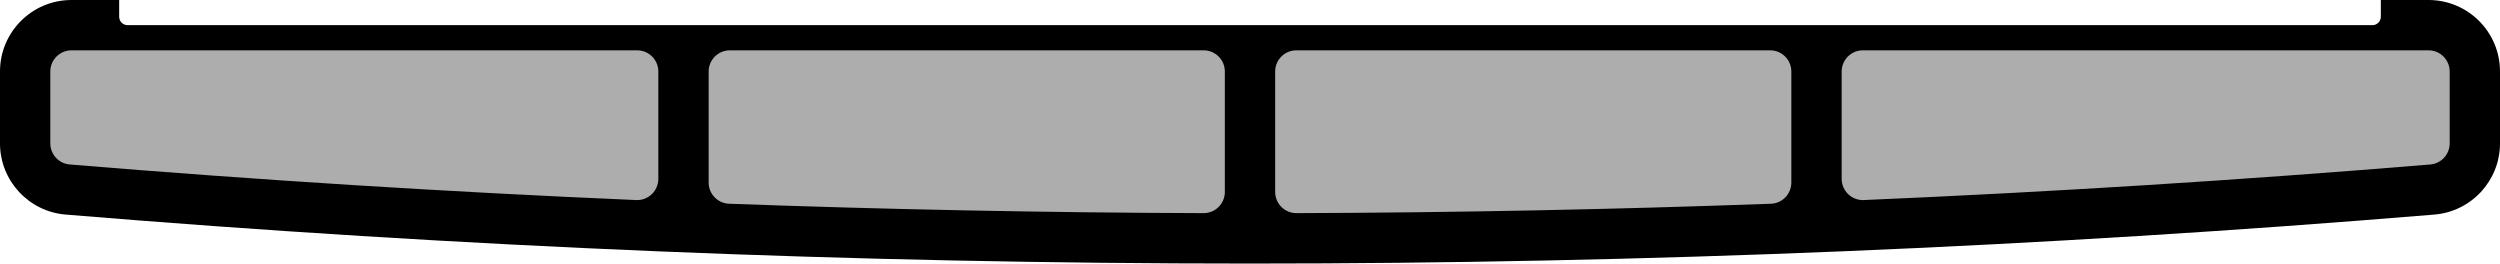
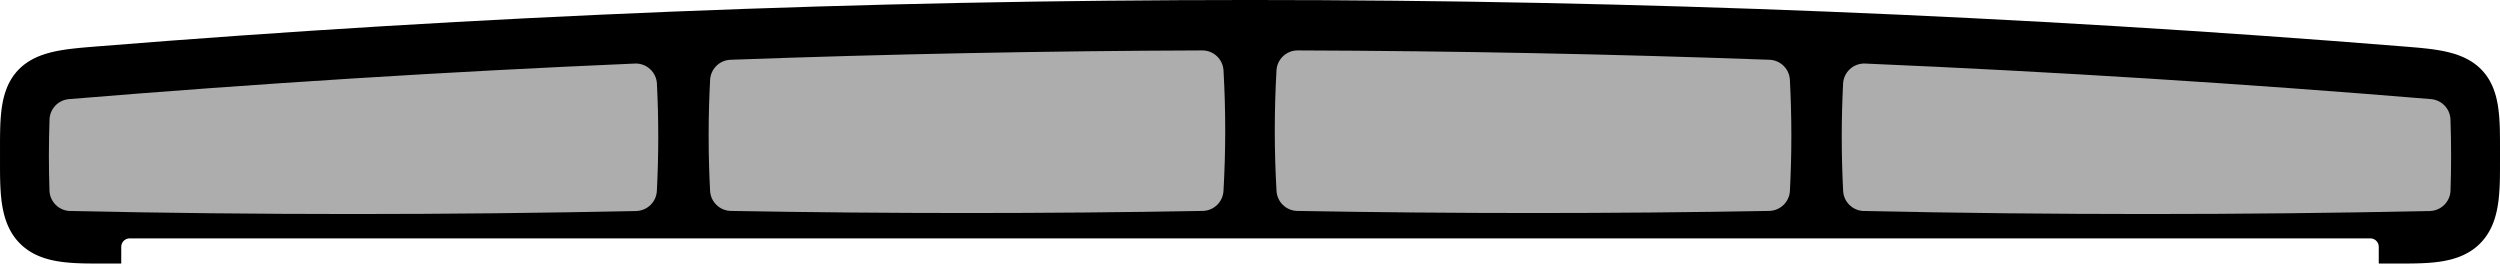
<svg xmlns="http://www.w3.org/2000/svg" xmlns:ns1="http://www.shapertools.com/namespaces/shaper" ns1:fusionaddin="version:1.8.0" width="94.385cm" height="9.95cm" version="1.1" x="0cm" y="0cm" viewBox="0 0 94.385 9.95" enable-background="new 0 0 94.385 9.95" xml:space="preserve">
-   <path d="M-42.693,5.27 L-42.693,5.903 -44.493,5.903 A2.7,2.7 90 0,1 -47.193,3.203 L-47.193,0.493 A2.7,2.7 180 0,1 -44.715,-2.198 A541.473,541.473 265.263 0,1 44.715,-2.198 A2.7,2.7 274.737 0,1 47.193,0.493 L47.193,3.203 A2.7,2.7 0 0,1 44.493,5.903 L42.693,5.903 42.693,5.27 A0.318,0.318 0 0,0 42.375,4.953 L-42.375,4.953 A0.318,0.318 270 0,0 -42.693,5.27z" transform="matrix(1,0,0,-1,47.19251,5.902912)" fill="rgb(0,0,0)" ns1:cutDepth="1.9cm" stroke-linecap="round" stroke-linejoin="round" />
-   <path d="M23.172,-1.65 A540.523,540.523 272.457 0,1 44.558,-0.307 A0.8,0.8 274.729 0,1 45.293,0.49 L45.293,3.203 A0.8,0.8 0 0,1 44.493,4.003 L23.138,4.003 A0.8,0.8 90 0,1 22.338,3.203 L22.338,-0.851 A0.8,0.8 180 0,1 23.172,-1.65z" transform="matrix(1,0,0,-1,47.19251,5.902912)" fill="rgb(173,173,173)" fill-rule="nonzero" ns1:cutDepth="1.4cm" stroke-linecap="round" stroke-linejoin="round" />
-   <path d="M-19.667,-1.789 A540.523,540.523 267.915 0,1 -1.753,-2.144 A0.8,0.8 269.814 0,1 -0.95,-1.344 L-0.95,3.203 A0.8,0.8 0 0,1 -1.75,4.003 L-19.638,4.003 A0.8,0.8 90 0,1 -20.438,3.203 L-20.438,-0.99 A0.8,0.8 180 0,1 -19.667,-1.789z" transform="matrix(1,0,0,-1,47.19251,5.902912)" fill="rgb(173,173,173)" fill-rule="nonzero" ns1:cutDepth="1.4cm" stroke-linecap="round" stroke-linejoin="round" />
-   <path d="M1.753,-2.144 A540.523,540.523 270.186 0,1 19.667,-1.789 A0.8,0.8 272.085 0,1 20.438,-0.99 L20.438,3.203 A0.8,0.8 0 0,1 19.638,4.003 L1.75,4.003 A0.8,0.8 90 0,1 0.95,3.203 L0.95,-1.344 A0.8,0.8 180 0,1 1.753,-2.144z" transform="matrix(1,0,0,-1,47.19251,5.902912)" fill="rgb(173,173,173)" fill-rule="nonzero" ns1:cutDepth="1.4cm" stroke-linecap="round" stroke-linejoin="round" />
-   <path d="M-44.558,-0.307 A540.523,540.523 265.271 0,1 -23.172,-1.65 A0.8,0.8 267.543 0,1 -22.338,-0.851 L-22.338,3.203 A0.8,0.8 0 0,1 -23.138,4.003 L-44.493,4.003 A0.8,0.8 90 0,1 -45.293,3.203 L-45.293,0.49 A0.8,0.8 180 0,1 -44.558,-0.307z" transform="matrix(1,0,0,-1,47.19251,5.902912)" fill="rgb(173,173,173)" fill-rule="nonzero" ns1:cutDepth="1.4cm" stroke-linecap="round" stroke-linejoin="round" />
+   <path d="M-42.296,-4.908 L42.296,-4.908 42.296,-4.908 42.311,-4.908 42.327,-4.909 42.343,-4.911 42.358,-4.914 42.374,-4.918 42.389,-4.922 42.404,-4.926 42.418,-4.932 42.432,-4.938 42.446,-4.945 42.459,-4.953 42.473,-4.961 42.486,-4.971 42.499,-4.98 42.51,-4.99 42.521,-5.001 42.532,-5.011 42.542,-5.023 42.551,-5.036 42.561,-5.049 42.569,-5.062 42.577,-5.076 42.584,-5.09 42.59,-5.104 42.596,-5.118 42.6,-5.132 42.605,-5.148 42.608,-5.163 42.611,-5.179 42.613,-5.195 42.614,-5.21 42.615,-5.225 42.615,-5.858 43.305,-5.858 43.305,-5.858 43.424,-5.858 43.542,-5.857 43.659,-5.857 43.774,-5.856 43.888,-5.855 44.001,-5.853 44.112,-5.85 44.222,-5.846 44.33,-5.841 44.437,-5.835 44.543,-5.828 44.647,-5.819 44.75,-5.808 44.852,-5.796 44.902,-5.789 44.952,-5.782 45.001,-5.774 45.05,-5.766 45.099,-5.757 45.147,-5.747 45.195,-5.737 45.243,-5.727 45.291,-5.715 45.338,-5.703 45.385,-5.691 45.432,-5.677 45.478,-5.663 45.524,-5.649 45.57,-5.633 45.616,-5.617 45.661,-5.6 45.706,-5.582 45.75,-5.563 45.794,-5.544 45.838,-5.523 45.881,-5.502 45.924,-5.48 45.966,-5.457 46.009,-5.433 46.05,-5.408 46.091,-5.382 46.132,-5.355 46.172,-5.327 46.211,-5.298 46.25,-5.269 46.288,-5.239 46.324,-5.208 46.361,-5.176 46.396,-5.143 46.43,-5.11 46.464,-5.075 46.497,-5.04 46.529,-5.005 46.561,-4.968 46.591,-4.931 46.621,-4.892 46.65,-4.854 46.678,-4.814 46.706,-4.773 46.732,-4.732 46.758,-4.691 46.782,-4.649 46.806,-4.607 46.828,-4.564 46.85,-4.521 46.871,-4.477 46.89,-4.433 46.91,-4.389 46.928,-4.344 46.945,-4.299 46.962,-4.253 46.978,-4.207 46.993,-4.161 47.007,-4.115 47.021,-4.068 47.034,-4.021 47.046,-3.973 47.057,-3.926 47.068,-3.878 47.079,-3.829 47.088,-3.78 47.098,-3.731 47.106,-3.682 47.114,-3.632 47.122,-3.581 47.129,-3.531 47.142,-3.429 47.152,-3.325 47.162,-3.22 47.169,-3.113 47.176,-3.005 47.181,-2.896 47.185,-2.785 47.188,-2.673 47.19,-2.559 47.191,-2.444 47.192,-2.327 47.192,-2.21 47.192,-2.09 47.193,-1.97 47.193,-1.543 47.193,-1.543 47.192,-1.428 47.192,-1.314 47.192,-1.202 47.191,-1.091 47.19,-0.982 47.188,-0.874 47.186,-0.768 47.182,-0.663 47.178,-0.559 47.172,-0.457 47.166,-0.357 47.158,-0.257 47.148,-0.16 47.137,-0.063 47.124,0.032 47.11,0.125 47.102,0.172 47.093,0.218 47.084,0.263 47.075,0.308 47.065,0.353 47.054,0.398 47.043,0.442 47.031,0.486 47.018,0.53 47.005,0.574 46.991,0.617 46.976,0.66 46.961,0.703 46.945,0.745 46.928,0.787 46.911,0.829 46.892,0.87 46.873,0.911 46.853,0.952 46.832,0.992 46.811,1.032 46.788,1.072 46.765,1.111 46.741,1.149 46.715,1.188 46.689,1.225 46.662,1.262 46.635,1.299 46.606,1.334 46.577,1.369 46.548,1.403 46.517,1.436 46.486,1.469 46.454,1.501 46.421,1.532 46.388,1.562 46.354,1.592 46.319,1.621 46.284,1.649 46.247,1.677 46.21,1.704 46.173,1.73 46.135,1.756 46.096,1.78 46.057,1.804 46.017,1.827 45.977,1.849 45.937,1.871 45.896,1.891 45.855,1.911 45.813,1.93 45.771,1.949 45.729,1.966 45.687,1.983 45.644,2 45.601,2.015 45.558,2.031 45.514,2.045 45.471,2.059 45.427,2.072 45.338,2.097 45.249,2.12 45.158,2.142 45.065,2.162 44.972,2.18 44.876,2.197 44.779,2.212 44.681,2.227 44.581,2.24 44.48,2.253 44.377,2.264 44.273,2.275 44.168,2.286 44.06,2.296 43.952,2.305 43.842,2.314 43.731,2.324 43.618,2.333 A541.473,541.473 85.38 0,1 -43.618,2.333 L-43.618,2.333 -43.732,2.323 -43.846,2.314 -43.957,2.305 -44.068,2.295 -44.176,2.285 -44.284,2.274 -44.389,2.263 -44.494,2.251 -44.597,2.238 -44.698,2.224 -44.798,2.209 -44.896,2.193 -44.993,2.176 -45.088,2.157 -45.182,2.136 -45.274,2.114 -45.319,2.102 -45.364,2.09 -45.409,2.078 -45.453,2.064 -45.497,2.051 -45.541,2.036 -45.584,2.021 -45.627,2.006 -45.67,1.99 -45.712,1.973 -45.754,1.956 -45.796,1.938 -45.837,1.919 -45.878,1.9 -45.919,1.88 -45.959,1.859 -45.999,1.837 -46.038,1.815 -46.077,1.792 -46.116,1.768 -46.154,1.743 -46.191,1.717 -46.228,1.691 -46.265,1.664 -46.301,1.636 -46.337,1.607 -46.371,1.577 -46.405,1.547 -46.439,1.515 -46.471,1.484 -46.503,1.451 -46.534,1.418 -46.564,1.385 -46.593,1.35 -46.621,1.315 -46.649,1.28 -46.676,1.244 -46.702,1.207 -46.728,1.169 -46.752,1.131 -46.776,1.092 -46.799,1.052 -46.822,1.012 -46.843,0.971 -46.864,0.93 -46.884,0.889 -46.903,0.847 -46.921,0.805 -46.938,0.763 -46.954,0.721 -46.97,0.678 -46.985,0.635 -46.999,0.591 -47.013,0.547 -47.026,0.504 -47.038,0.459 -47.05,0.415 -47.06,0.371 -47.071,0.326 -47.081,0.281 -47.098,0.191 -47.114,0.1 -47.128,0.007 -47.14,-0.086 -47.15,-0.181 -47.159,-0.278 -47.167,-0.375 -47.173,-0.474 -47.179,-0.575 -47.183,-0.677 -47.186,-0.78 -47.188,-0.885 -47.19,-0.991 -47.191,-1.098 -47.192,-1.207 -47.192,-1.318 -47.192,-1.429 -47.192,-1.543 -47.192,-1.97 -47.192,-1.97 -47.192,-2.089 -47.192,-2.207 -47.192,-2.324 -47.191,-2.44 -47.19,-2.554 -47.188,-2.666 -47.185,-2.777 -47.181,-2.887 -47.176,-2.996 -47.17,-3.103 -47.163,-3.208 -47.154,-3.312 -47.143,-3.415 -47.131,-3.517 -47.124,-3.567 -47.117,-3.617 -47.109,-3.666 -47.1,-3.715 -47.092,-3.764 -47.082,-3.812 -47.072,-3.861 -47.061,-3.908 -47.05,-3.956 -47.038,-4.003 -47.026,-4.05 -47.012,-4.097 -46.998,-4.143 -46.984,-4.189 -46.968,-4.235 -46.952,-4.281 -46.935,-4.326 -46.917,-4.371 -46.898,-4.415 -46.879,-4.459 -46.858,-4.503 -46.837,-4.546 -46.815,-4.589 -46.792,-4.632 -46.768,-4.674 -46.743,-4.715 -46.717,-4.757 -46.69,-4.797 -46.662,-4.837 -46.633,-4.877 -46.604,-4.915 -46.574,-4.953 -46.542,-4.99 -46.511,-5.026 -46.478,-5.061 -46.444,-5.096 -46.41,-5.129 -46.375,-5.162 -46.339,-5.195 -46.303,-5.226 -46.265,-5.257 -46.227,-5.286 -46.188,-5.315 -46.149,-5.343 -46.108,-5.371 -46.067,-5.397 -46.026,-5.423 -45.984,-5.447 -45.941,-5.471 -45.899,-5.493 -45.855,-5.515 -45.812,-5.536 -45.768,-5.556 -45.723,-5.575 -45.679,-5.593 -45.633,-5.61 -45.588,-5.627 -45.542,-5.643 -45.496,-5.658 -45.449,-5.672 -45.403,-5.686 -45.356,-5.699 -45.308,-5.711 -45.26,-5.723 -45.212,-5.733 -45.164,-5.744 -45.115,-5.754 -45.066,-5.763 -45.016,-5.771 -44.967,-5.779 -44.916,-5.787 -44.866,-5.794 -44.763,-5.807 -44.66,-5.818 -44.555,-5.827 -44.448,-5.834 -44.34,-5.841 -44.231,-5.846 -44.12,-5.85 -44.007,-5.853 -43.894,-5.855 -43.779,-5.856 -43.662,-5.857 -43.544,-5.857 -43.425,-5.858 -43.304,-5.858 -42.615,-5.858 -42.615,-5.225 -42.615,-5.225 -42.614,-5.21 -42.613,-5.195 -42.611,-5.179 -42.608,-5.163 -42.605,-5.148 -42.6,-5.132 -42.596,-5.118 -42.59,-5.104 -42.584,-5.09 -42.577,-5.076 -42.569,-5.062 -42.561,-5.049 -42.551,-5.036 -42.542,-5.023 -42.532,-5.011 -42.521,-5.001 -42.51,-4.99 -42.499,-4.98 -42.486,-4.971 -42.473,-4.961 -42.459,-4.953 -42.446,-4.945 -42.432,-4.938 -42.418,-4.932 -42.404,-4.926 -42.389,-4.922 -42.374,-4.918 -42.358,-4.914 -42.343,-4.911 -42.327,-4.909 -42.311,-4.908 -42.296,-4.908z" transform="matrix(1,0,0,-1,47.1925,4.092333)" fill="rgb(0,0,0)" ns1:cutDepth="1.9cm" stroke-linecap="round" stroke-linejoin="round" />
+   <path d="M23.175,-3.874 A500,500 268.775 0,1 44.542,-3.874 A0.8,0.8 271.224 0,1 45.325,-3.101 A40,40 358.112 0,1 45.323,-0.42 A0.8,0.8 1.953 0,1 44.59,0.35 A540.523,540.523 85.268 0,1 23.224,1.693 A0.8,0.8 87.537 0,1 22.391,0.934 A40,40 177.135 0,1 22.393,-3.115 A0.8,0.8 182.937 0,1 23.175,-3.874z" transform="matrix(1,0,0,-1,47.1925,4.092333)" fill="rgb(173,173,173)" fill-rule="nonzero" ns1:cutDepth="1.4cm" stroke-linecap="round" stroke-linejoin="round" />
+   <path d="M-44.542,-3.874 A500,500 268.776 0,1 -23.175,-3.874 A0.8,0.8 271.225 0,1 -22.393,-3.115 A40,40 357.063 0,1 -22.391,0.934 A0.8,0.8 2.865 0,1 -23.224,1.693 A540.523,540.523 92.463 0,1 -44.59,0.35 A0.8,0.8 94.732 0,1 -45.323,-0.42 A40,40 178.047 0,1 -45.325,-3.101 A0.8,0.8 181.888 0,1 -44.542,-3.874z" transform="matrix(1,0,0,-1,47.1925,4.092333)" fill="rgb(173,173,173)" fill-rule="nonzero" ns1:cutDepth="1.4cm" stroke-linecap="round" stroke-linejoin="round" />
+   <path d="M1.785,-3.871 A500,500 268.979 0,1 19.599,-3.871 A0.8,0.8 271.021 0,1 20.384,-3.113 A40,40 357.006 0,1 20.383,1.079 A0.8,0.8 3.014 0,1 19.613,1.836 A540.523,540.523 87.921 0,1 1.801,2.189 A0.8,0.8 89.809 0,1 1,1.435 A40,40 176.75 0,1 1.001,-3.117 A0.8,0.8 183.273 0,1 1.785,-3.871z" transform="matrix(1,0,0,-1,47.1925,4.092333)" fill="rgb(173,173,173)" fill-rule="nonzero" ns1:cutDepth="1.4cm" stroke-linecap="round" stroke-linejoin="round" />
+   <path d="M-19.599,-3.871 A500,500 268.979 0,1 -1.785,-3.871 A0.8,0.8 271.021 0,1 -1.001,-3.117 A40,40 356.727 0,1 -1,1.435 A0.8,0.8 3.25 0,1 -1.801,2.189 A540.523,540.523 90.191 0,1 -19.613,1.836 A0.8,0.8 92.079 0,1 -20.383,1.079 A40,40 176.986 0,1 -20.384,-3.113 A0.8,0.8 182.994 0,1 -19.599,-3.871z" transform="matrix(1,0,0,-1,47.1925,4.092333)" fill="rgb(173,173,173)" fill-rule="nonzero" ns1:cutDepth="1.4cm" stroke-linecap="round" stroke-linejoin="round" />
</svg>
